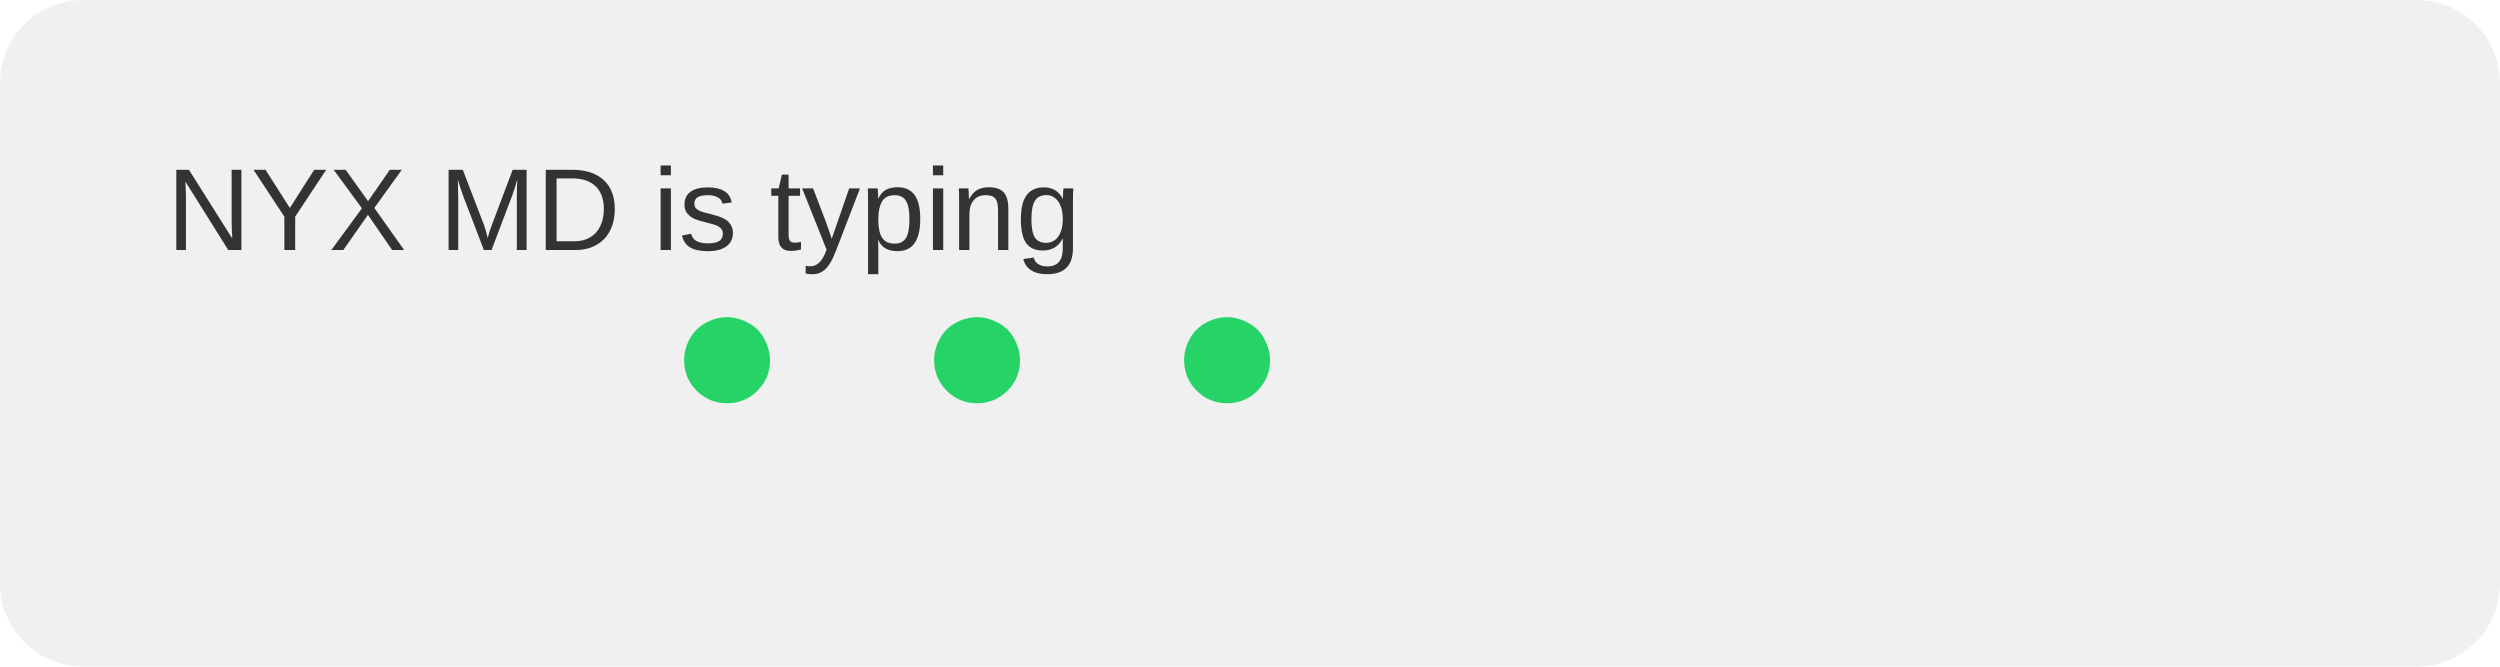
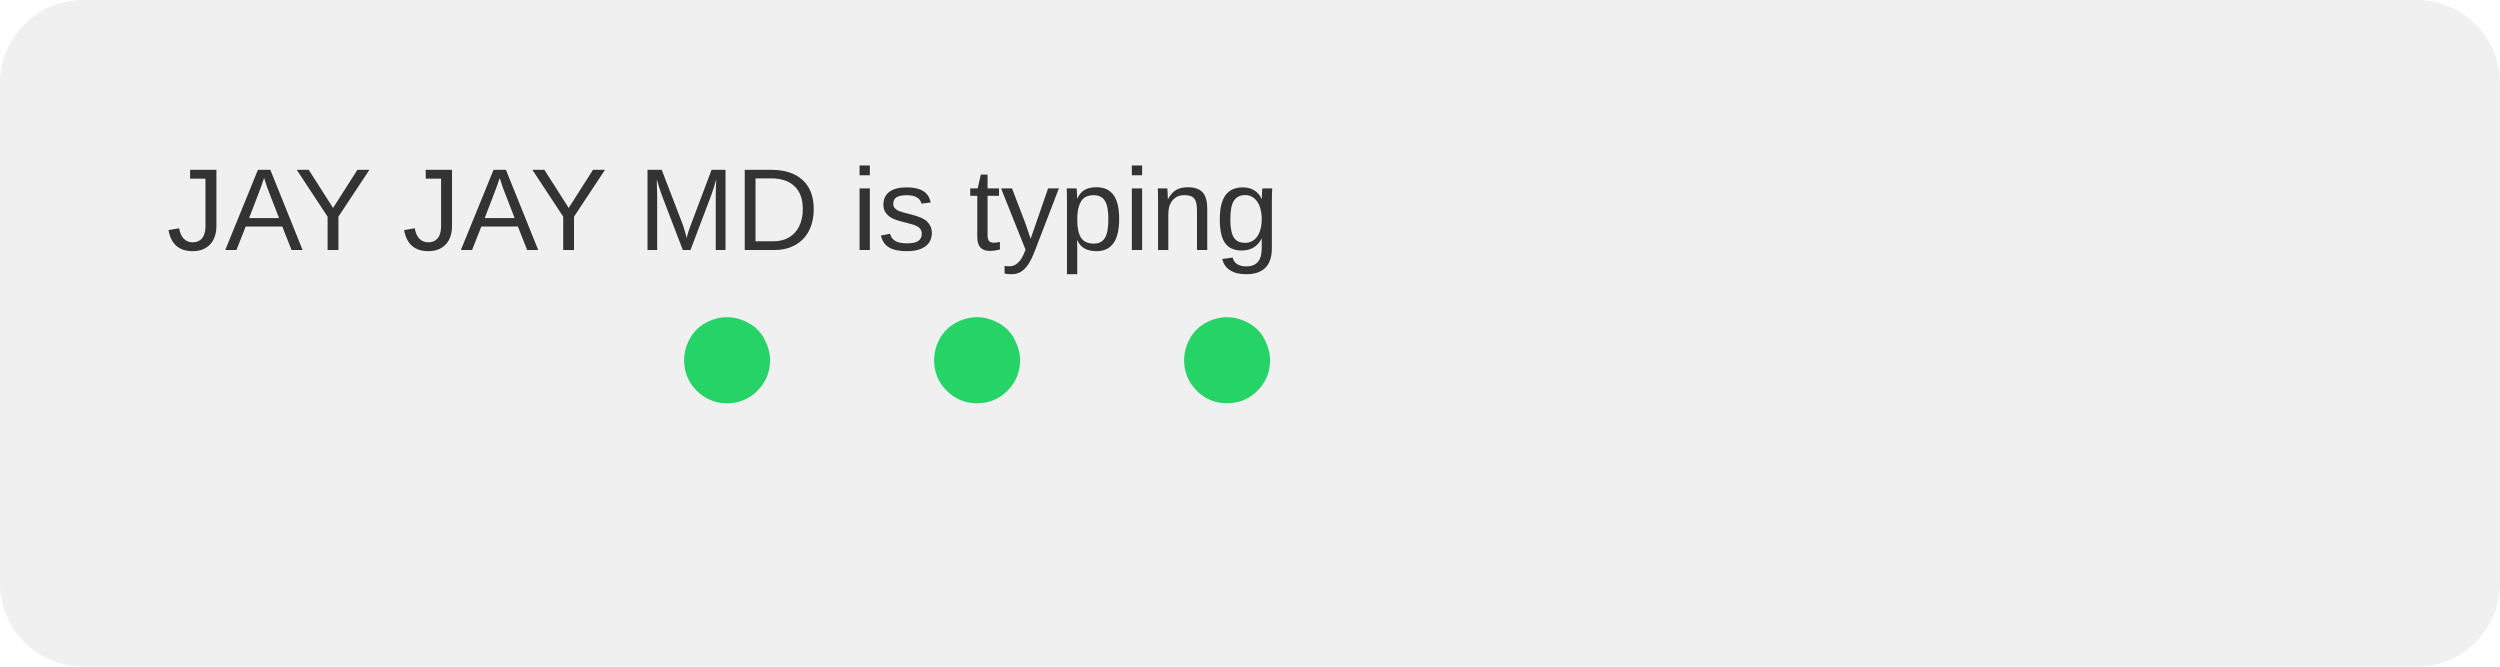
<svg xmlns="http://www.w3.org/2000/svg" width="300" height="80">
  <defs>
    <style>
      @keyframes dot1 {
        0%, 20% { opacity: 0; }
        50% { opacity: 1; }
        100% { opacity: 0; }
      }
      @keyframes dot2 {
        0%, 35% { opacity: 0; }
        65% { opacity: 1; }
        100% { opacity: 0; }
      }
      @keyframes dot3 {
        0%, 50% { opacity: 0; }
        80% { opacity: 1; }
        100% { opacity: 0; }
      }
      .dot {
        font-size: 24px;
        font-weight: bold;
        fill: #25D366;
      }
      .dot1 { animation: dot1 1.4s infinite; }
      .dot2 { animation: dot2 1.4s infinite; }
      .dot3 { animation: dot3 1.4s infinite; }
      .background { fill: #f0f0f0; rx: 10; }
      .text { font-family: Arial, sans-serif; font-size: 14px; fill: #333; }
    </style>
  </defs>
  <rect class="background" width="300" height="80" />
-   <text x="20" y="30" class="text">NYX MD is typing</text>
+   <text x="20" y="30" class="text">JAY JAY MD is typing</text>
  <text x="80" y="50" class="dot dot1">●</text>
  <text x="110" y="50" class="dot dot2">●</text>
  <text x="140" y="50" class="dot dot3">●</text>
</svg>
